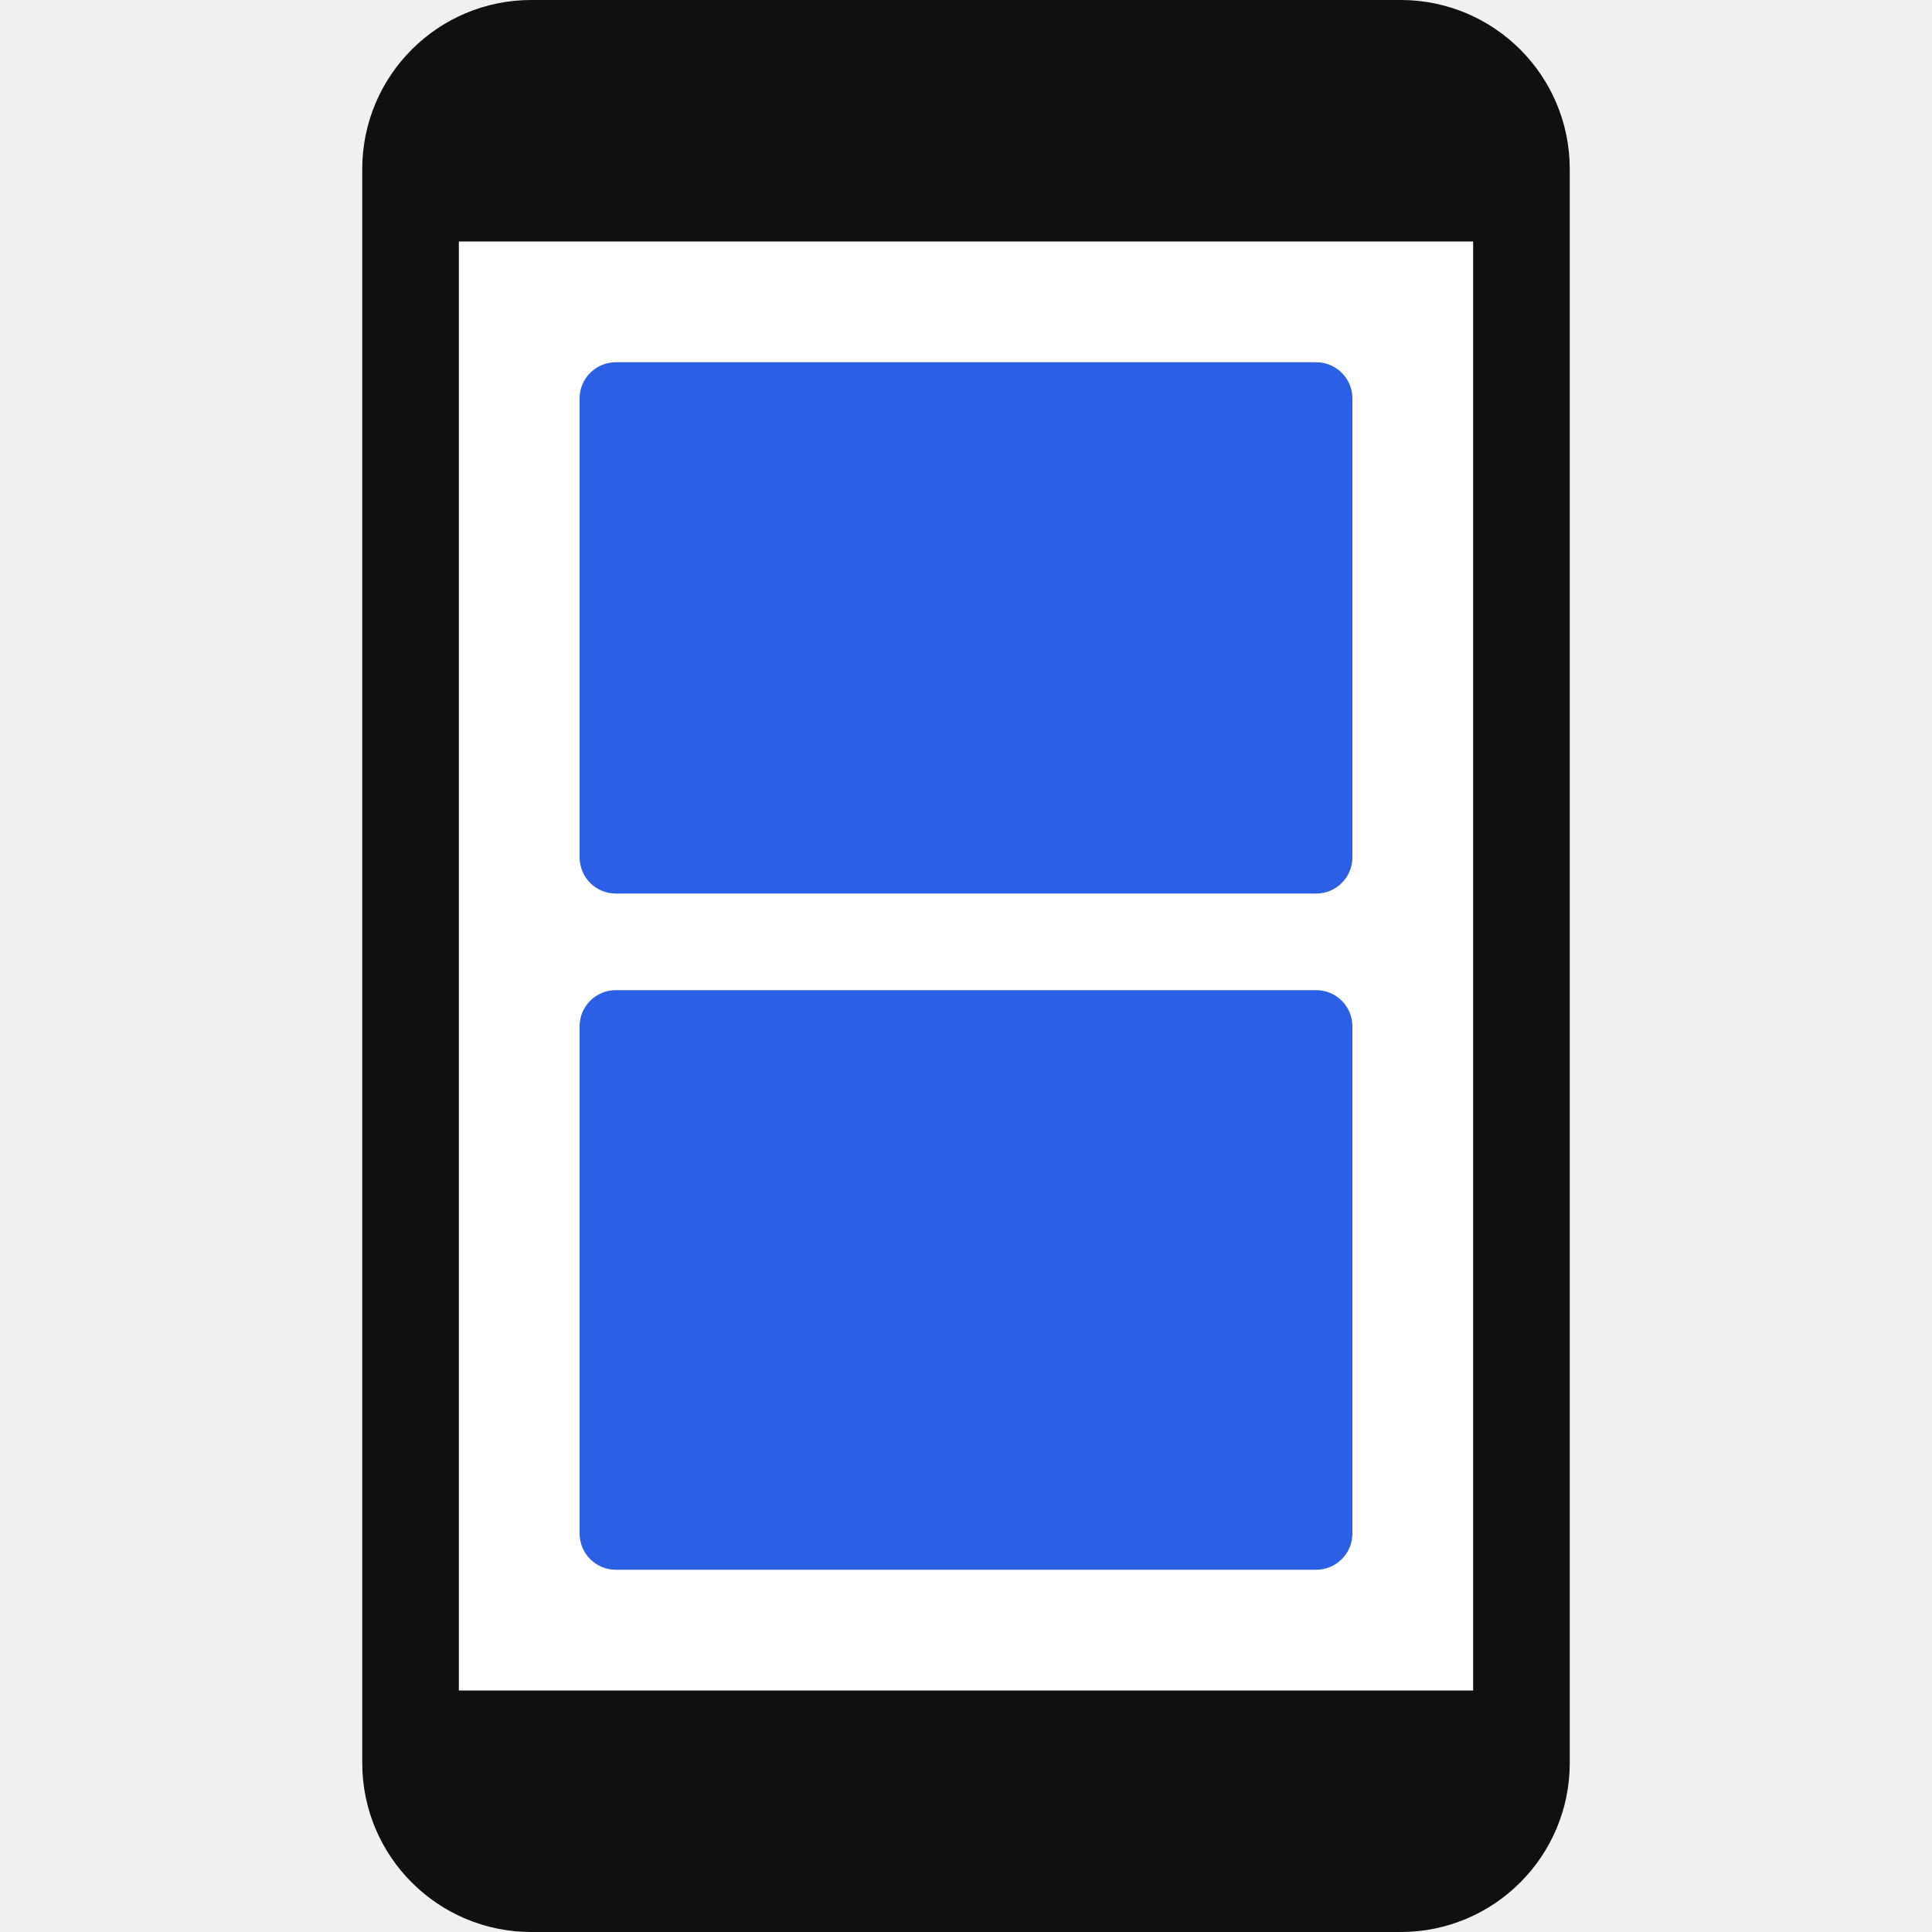
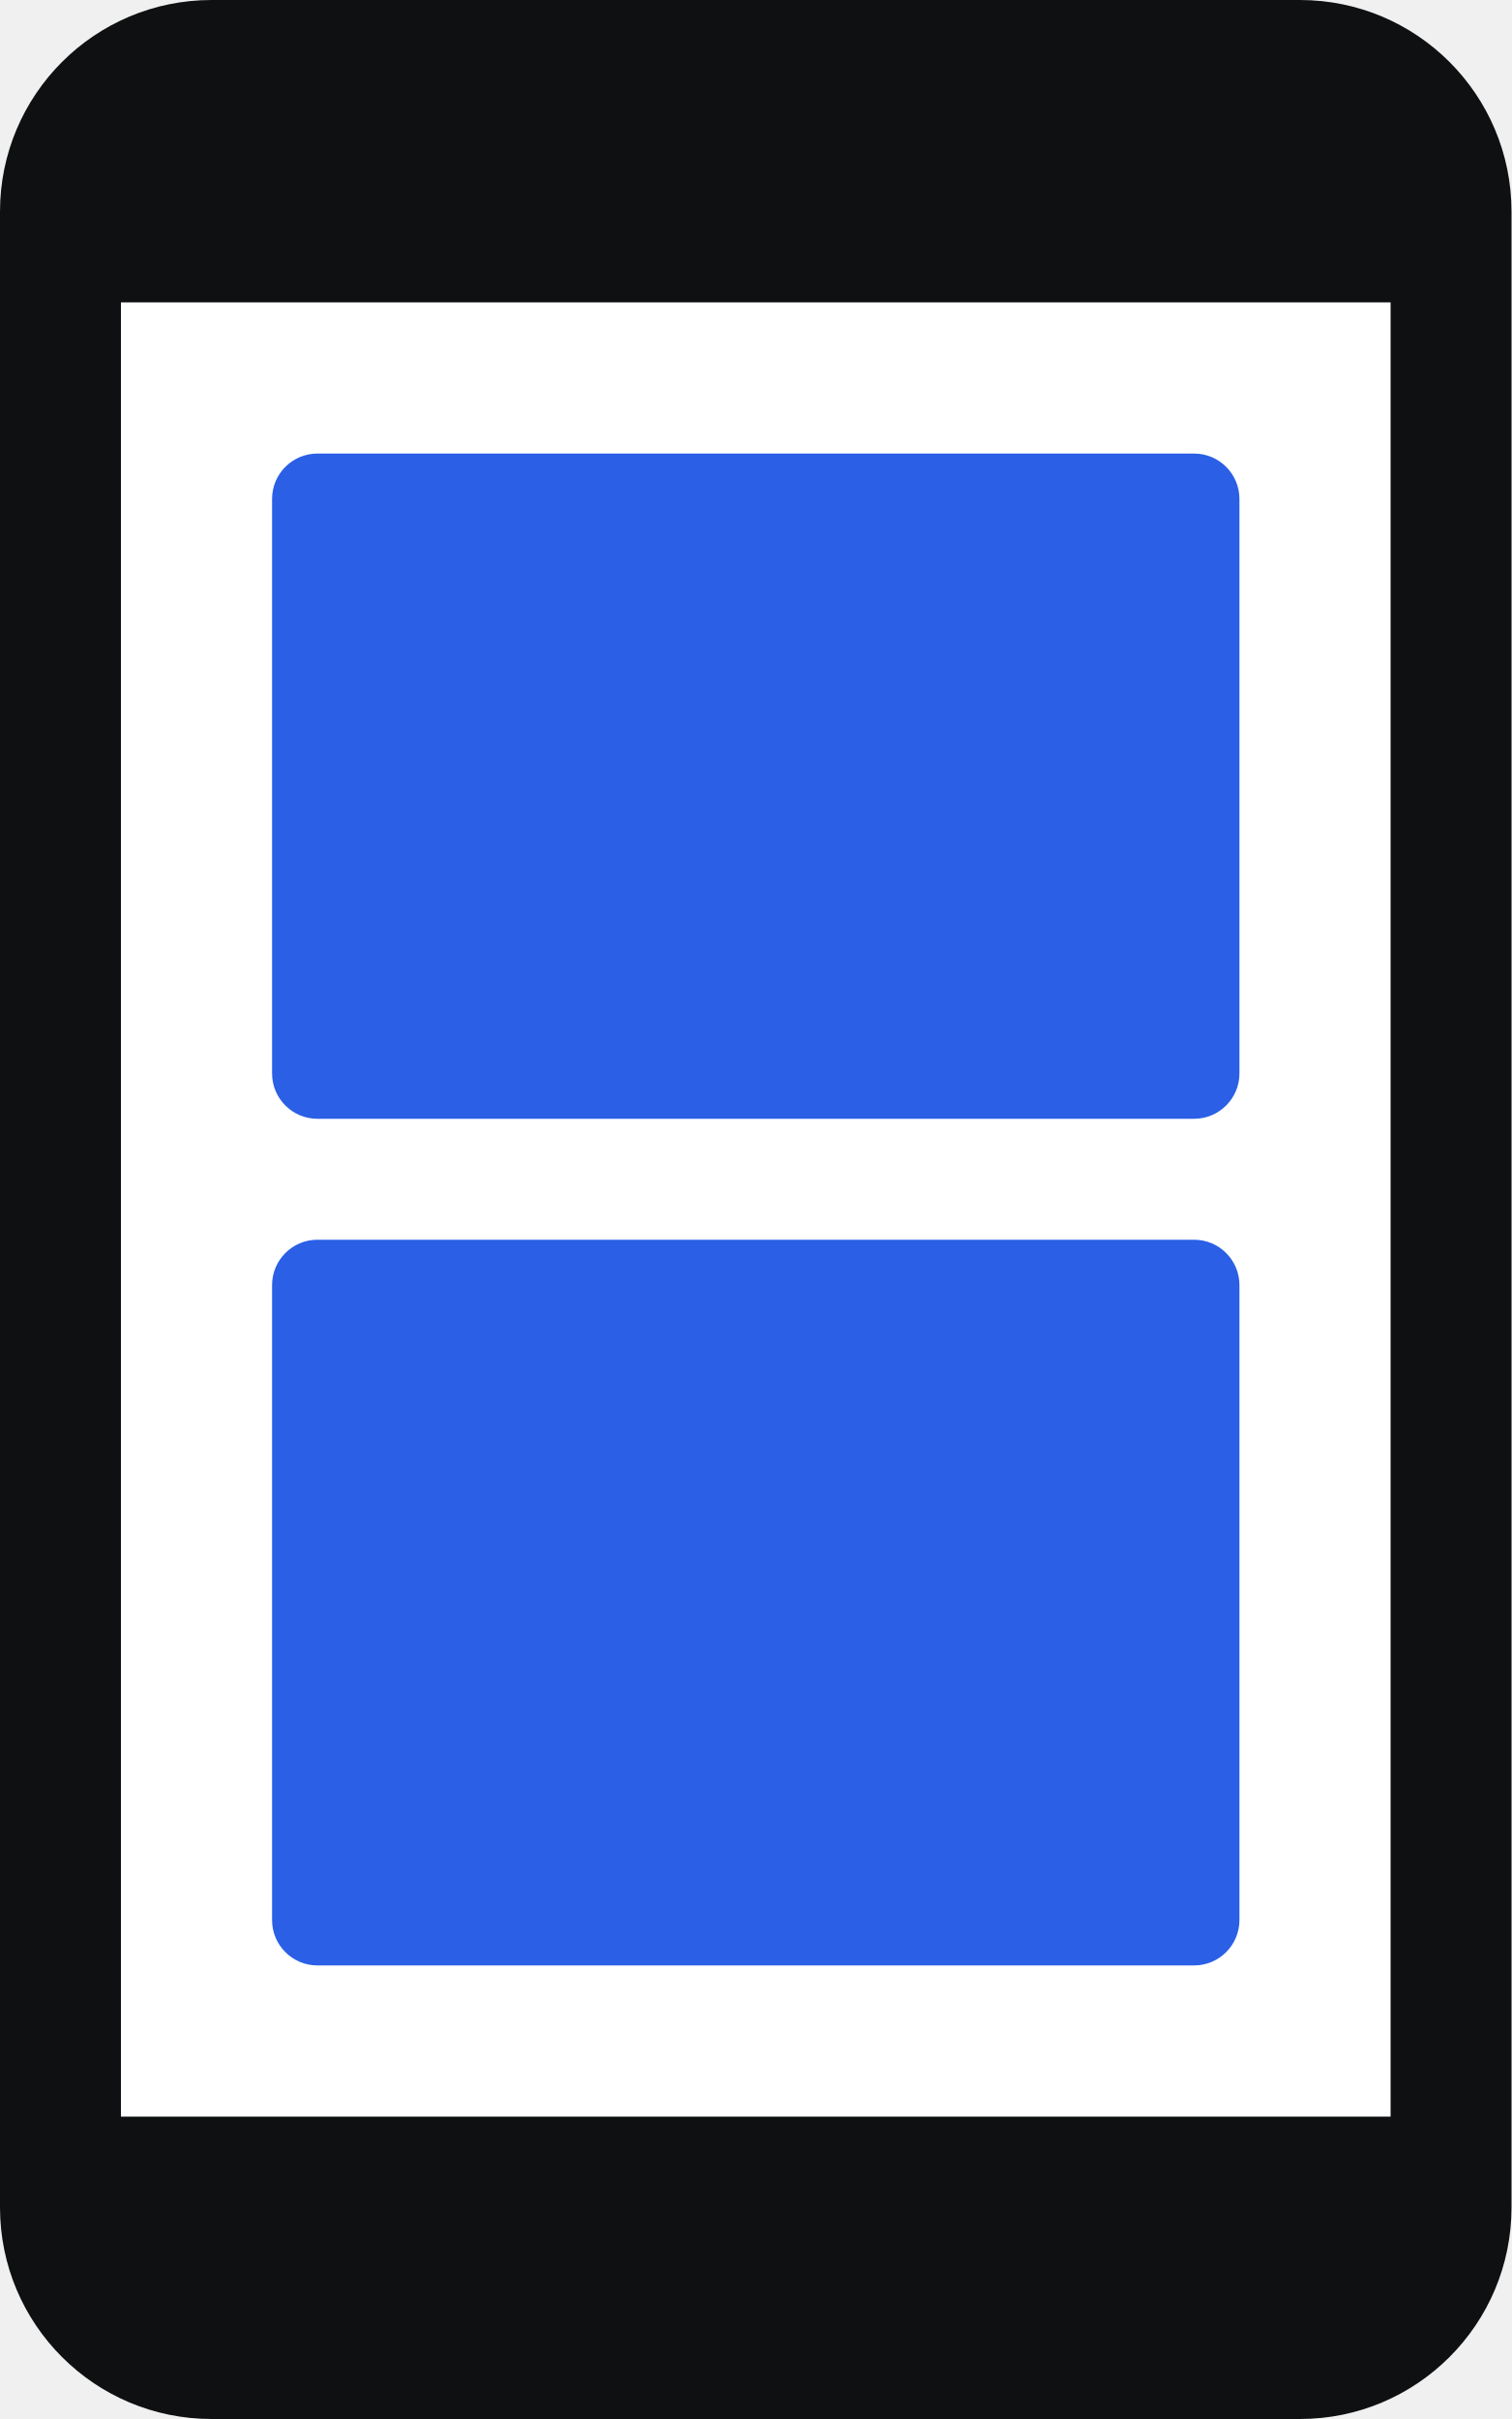
- <svg xmlns="http://www.w3.org/2000/svg" viewBox="0 0 320 320" width="320" height="320" aria-hidden="true">
+ <svg xmlns="http://www.w3.org/2000/svg" viewBox="60 0 200 320" width="200" height="320" preserveAspectRatio="xMinYMin meet" aria-hidden="true">
  <rect x="60" y="0" width="200" height="320" rx="28" fill="#0e1011" />
  <rect x="76" y="40" width="168" height="240" fill="#ffffff" />
  <rect x="96" y="60" width="128" height="88" rx="6" fill="#2a5fe6" />
  <rect x="96" y="164" width="128" height="96" rx="6" fill="#2a5fe6" />
</svg>
